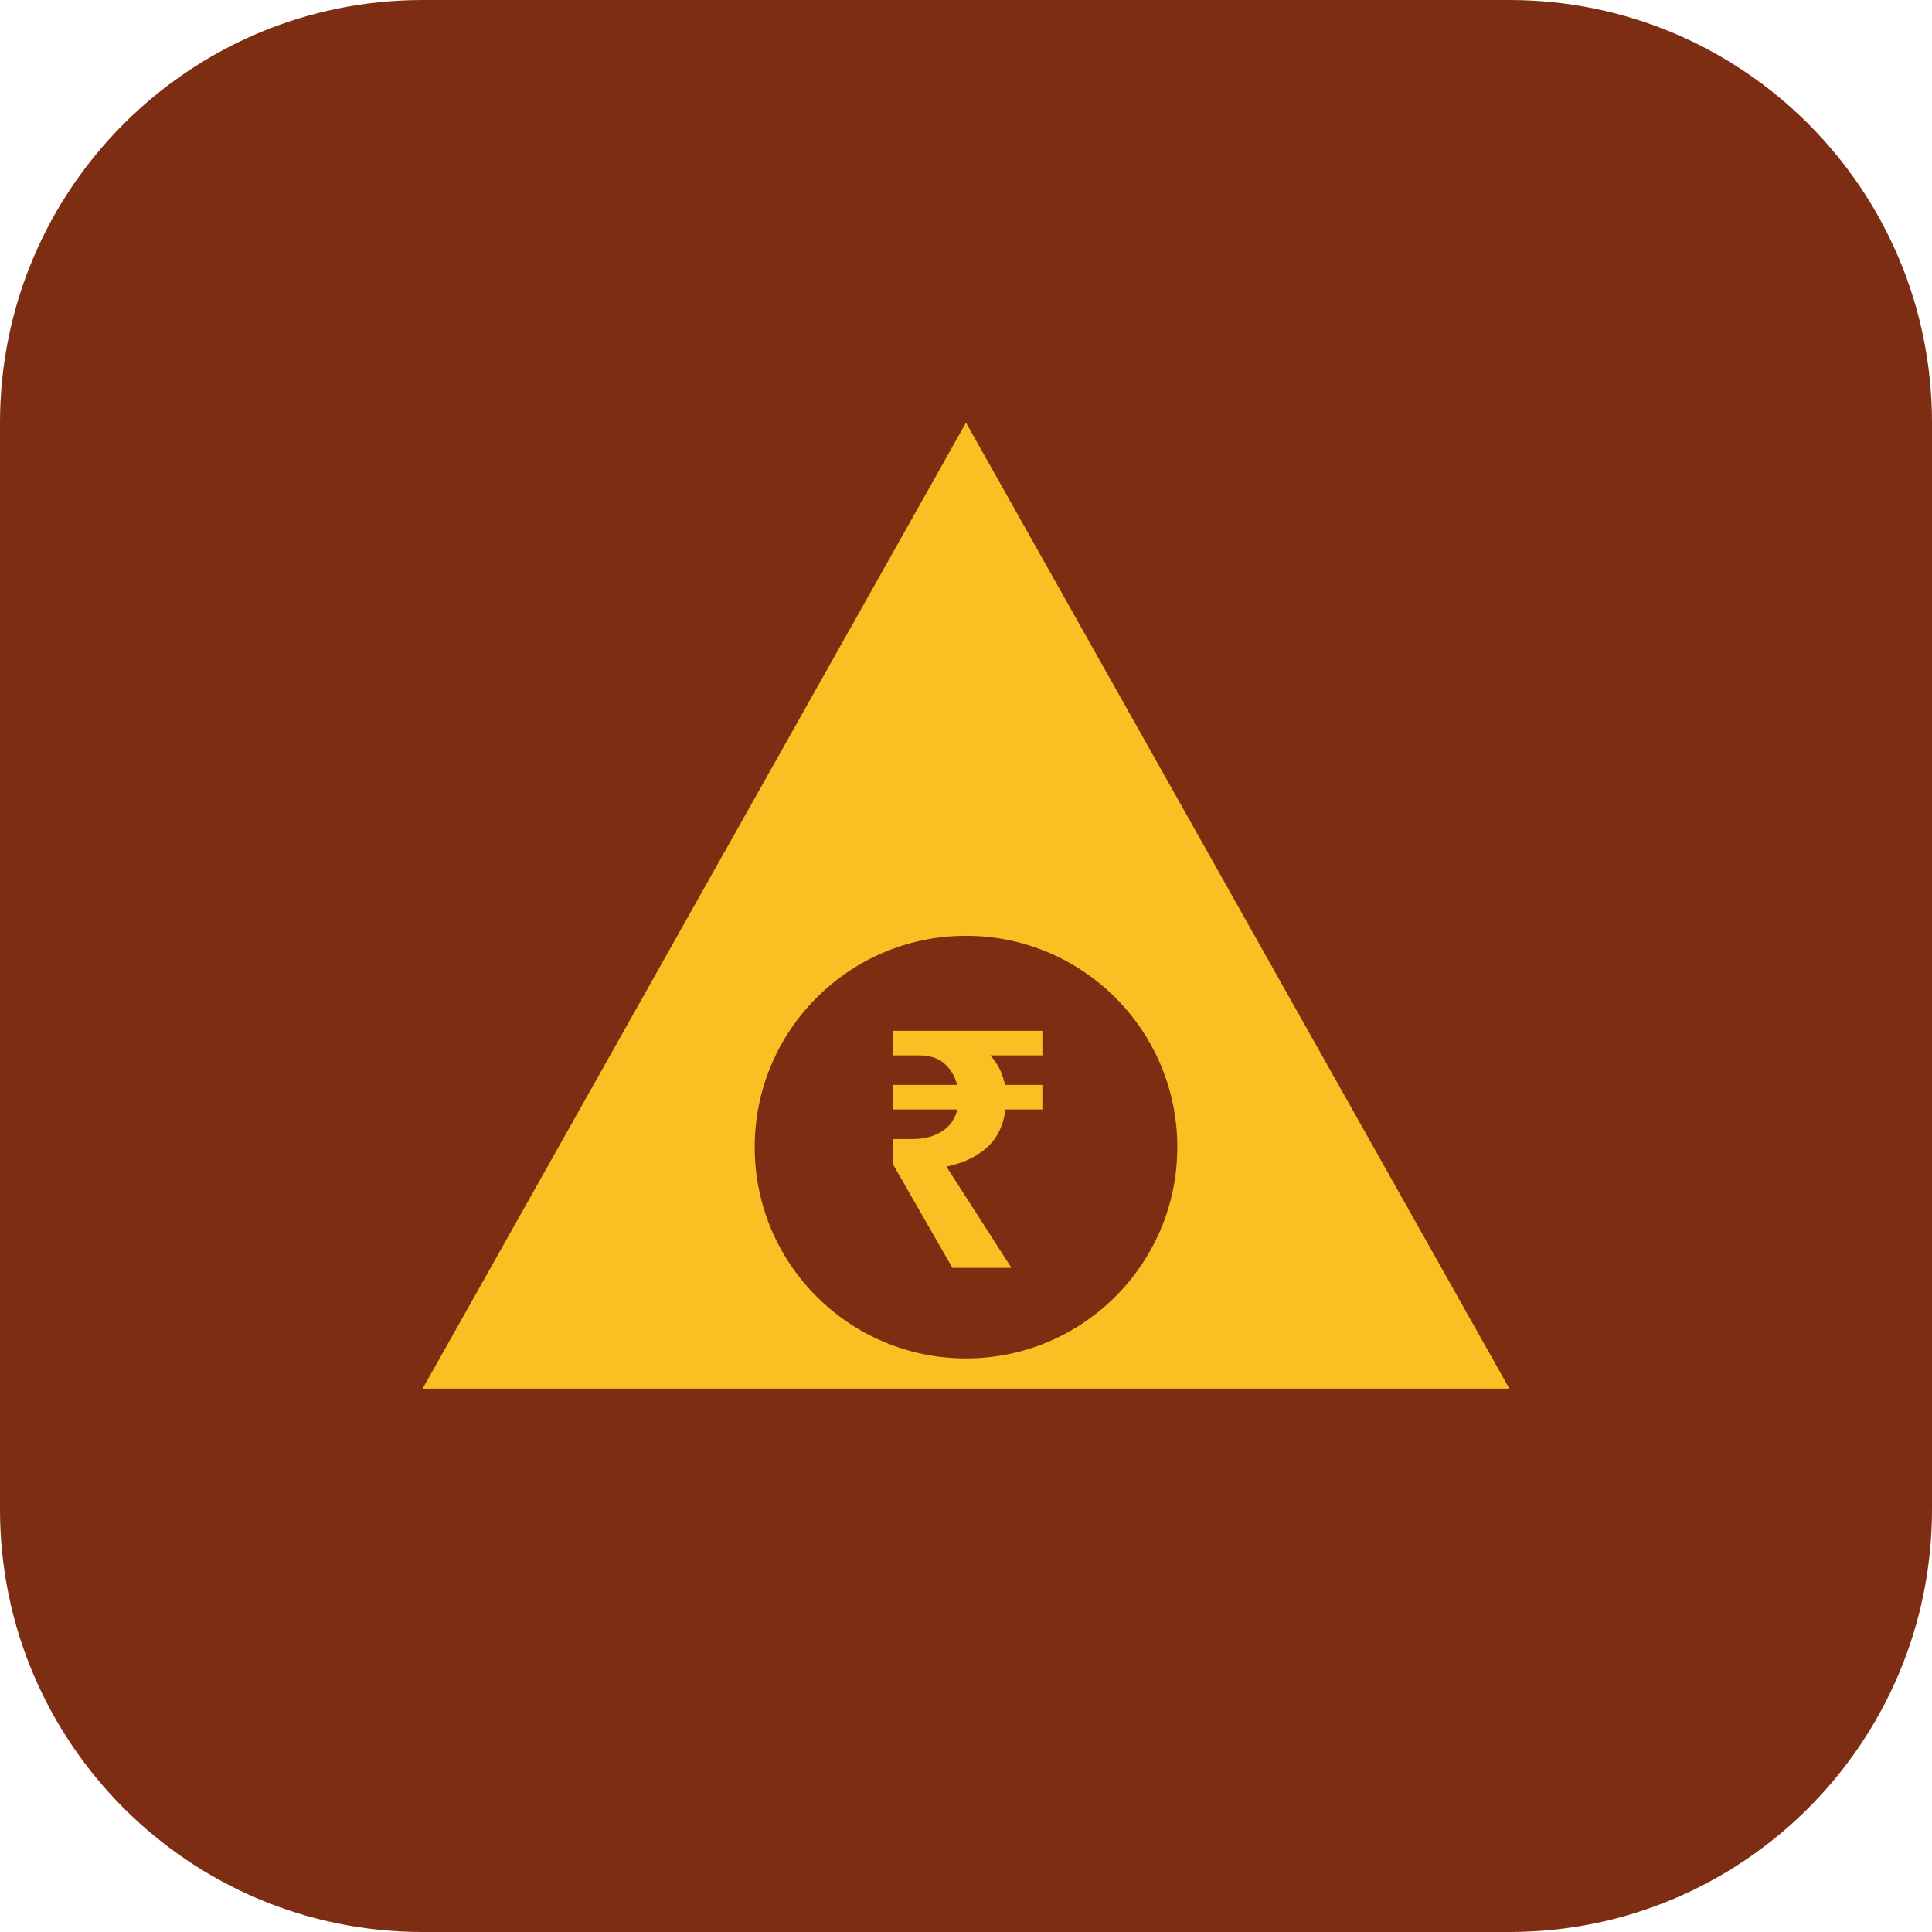
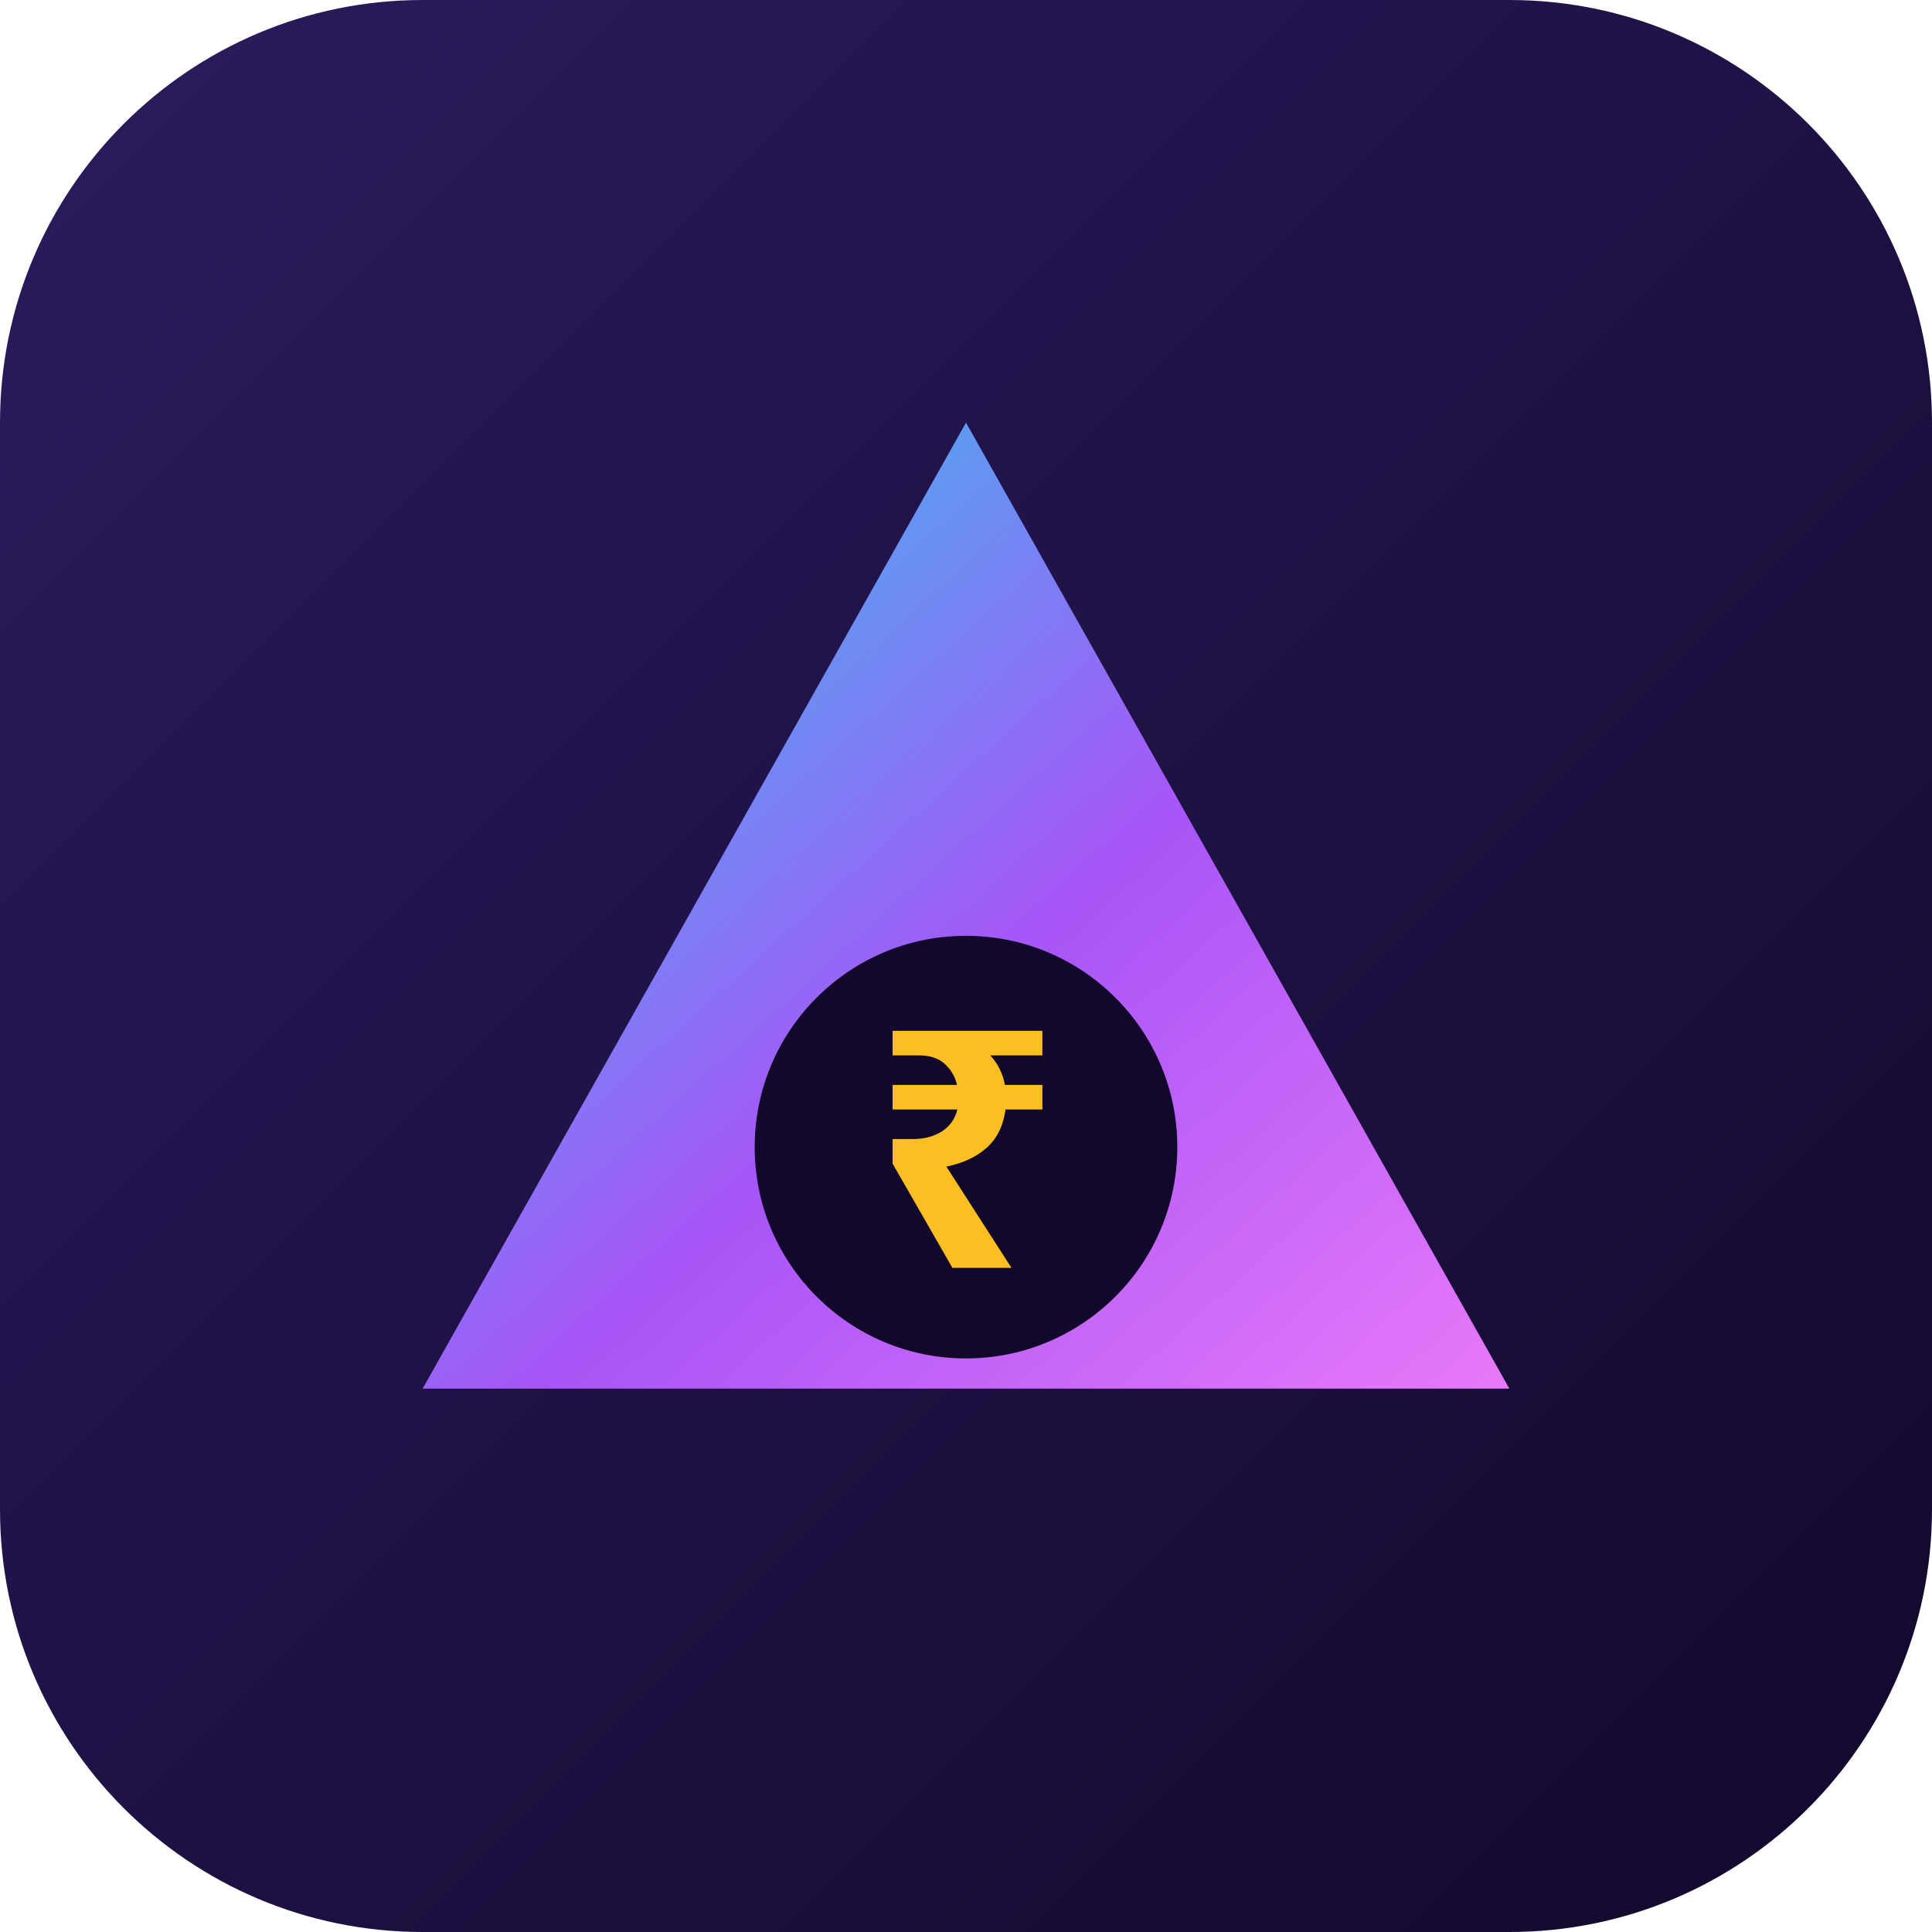
<svg xmlns="http://www.w3.org/2000/svg" viewBox="0 0 512 512">
-   <rect width="512" height="512" rx="112" fill="#7c2d12" />
-   <path d="M112 368 L256 112 L400 368 Z" fill="#fbbf24" />
-   <circle cx="256" cy="304" r="56" fill="#7c2d12" />
+   <defs>
+     <linearGradient id="bg" x1="0" y1="0" x2="1" y2="1">
+       <stop offset="0%" stop-color="#2b1b5e" />
+       <stop offset="100%" stop-color="#12082b" />
+     </linearGradient>
+     <linearGradient id="tri" x1="0" y1="0" x2="1" y2="1">
+       <stop offset="0%" stop-color="#22d3ee" />
+       <stop offset="55%" stop-color="#a855f7" />
+       <stop offset="100%" stop-color="#e879f9" />
+     </linearGradient>
+   </defs>
+   <rect width="512" height="512" rx="112" fill="url(#bg)" />
+   <path d="M112 368 L256 112 L400 368 Z" fill="url(#tri)" />
+   <circle cx="256" cy="304" r="56" fill="#12082b" />
  <text x="256" y="336" font-family="Arial, sans-serif" font-size="88" font-weight="bold" fill="#fbbf24" text-anchor="middle">₹</text>
</svg>
